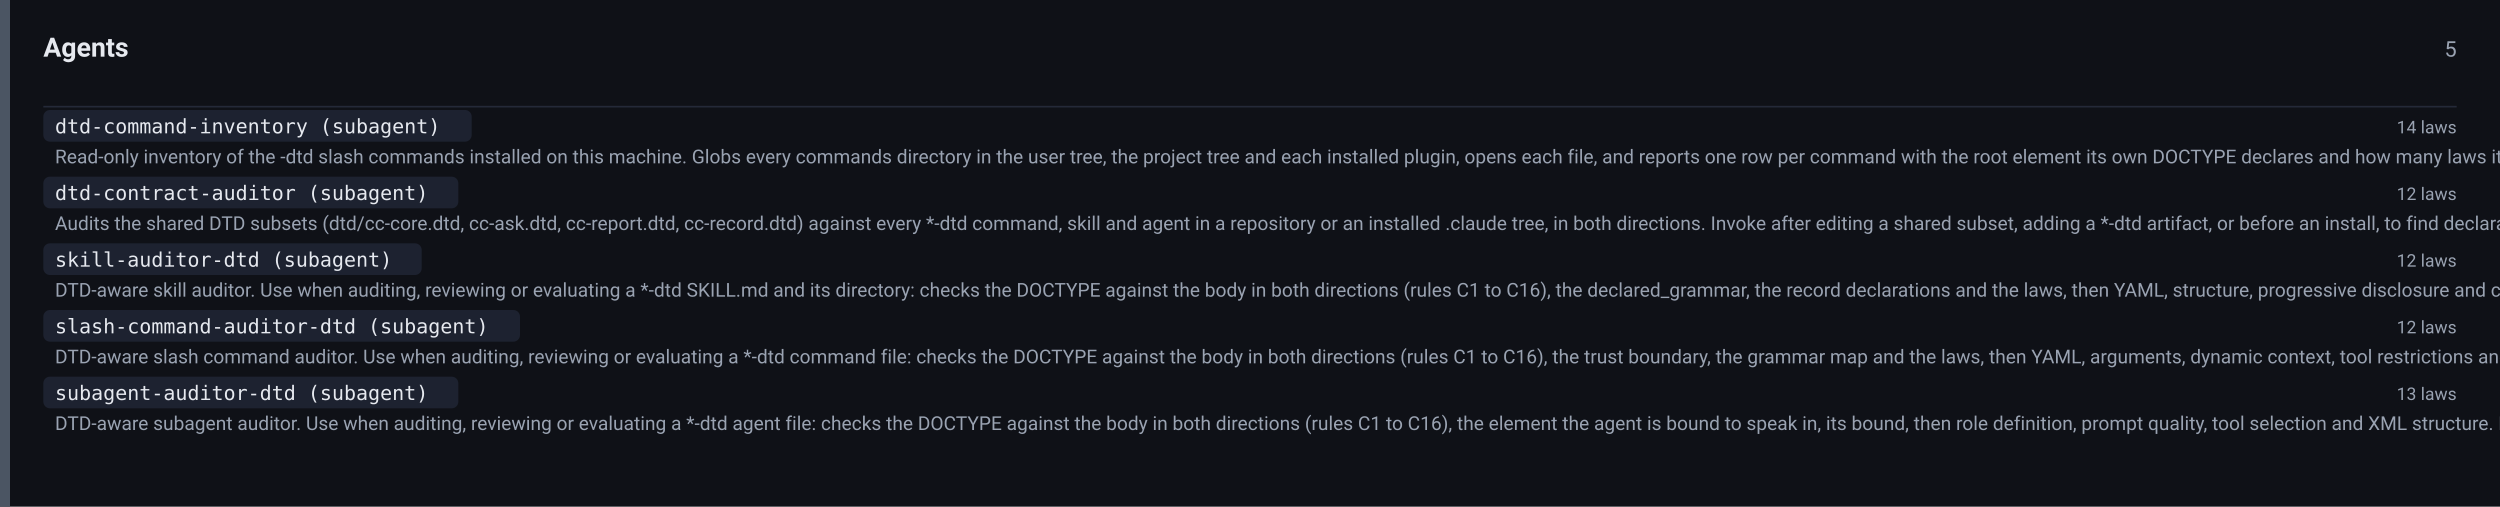
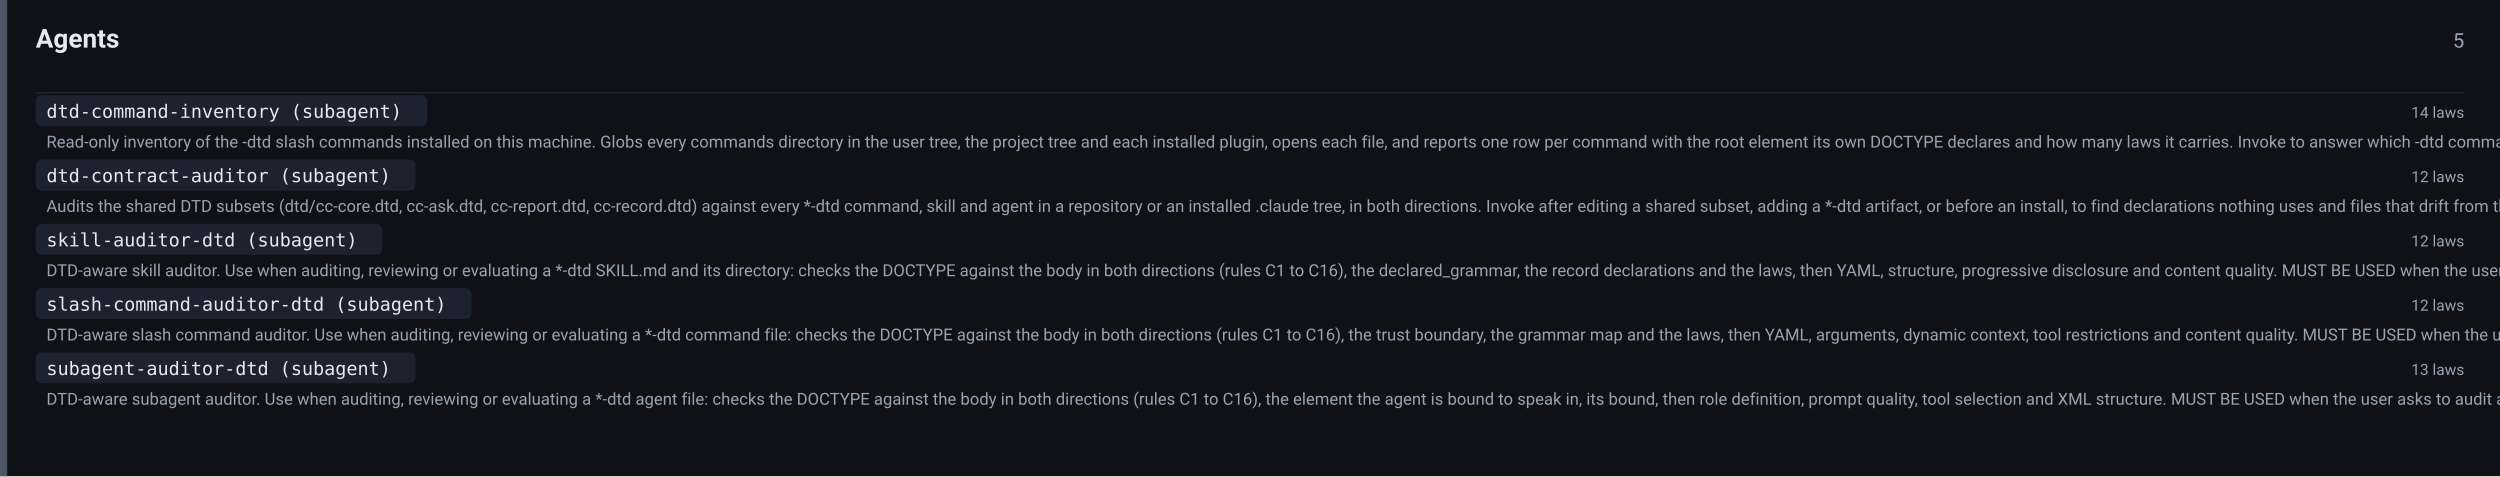
- <svg xmlns="http://www.w3.org/2000/svg" width="1500" height="304" viewBox="0 0 1500 304" font-family="-apple-system,BlinkMacSystemFont,Segoe UI,Roboto,Helvetica,Arial,sans-serif">
-   <rect width="1500" height="304" fill="#0f1117" />
-   <rect x="0" y="0" width="6" height="304" fill="#4b5563" />
-   <text x="26" y="34" font-size="16" font-weight="600" fill="#e6e9ef">Agents</text>
-   <text x="1474" y="34" font-size="13" fill="#9aa3b2" text-anchor="end">5</text>
-   <line x1="26" y1="64" x2="1474" y2="64" stroke="#242938" stroke-width="1" />
-   <rect x="26" y="66" width="257" height="19" rx="4" fill="#1d2230" />
-   <text x="33" y="80" font-size="12" font-family="ui-monospace,SFMono-Regular,Menlo,Consolas,monospace" fill="#e6e9ef">dtd-command-inventory  (subagent)</text>
-   <text x="33" y="98" font-size="11.5" fill="#9aa3b2">Read-only inventory of the -dtd slash commands installed on this machine. Globs every commands directory in the user tree, the project tree and each installed plugin, opens each file, and reports one row per command with the root element its own DOCTYPE declares and how many laws it carries. Invoke to answer which -dtd commands are installed, where a command came from, whether a name exists before calling it, or which installed file shadows which.</text>
-   <text x="1474" y="80" font-size="10.5" fill="#9aa3b2" text-anchor="end">14 laws</text>
-   <rect x="26" y="106" width="249" height="19" rx="4" fill="#1d2230" />
-   <text x="33" y="120" font-size="12" font-family="ui-monospace,SFMono-Regular,Menlo,Consolas,monospace" fill="#e6e9ef">dtd-contract-auditor  (subagent)</text>
-   <text x="33" y="138" font-size="11.5" fill="#9aa3b2">Audits the shared DTD subsets (dtd/cc-core.dtd, cc-ask.dtd, cc-report.dtd, cc-record.dtd) against every *-dtd command, skill and agent in a repository or an installed .claude tree, in both directions. Invoke after editing a shared subset, adding a *-dtd artifact, or before an install, to find declarations nothing uses and files that drift from the contract.</text>
-   <text x="1474" y="120" font-size="10.5" fill="#9aa3b2" text-anchor="end">12 laws</text>
-   <rect x="26" y="146" width="227" height="19" rx="4" fill="#1d2230" />
-   <text x="33" y="160" font-size="12" font-family="ui-monospace,SFMono-Regular,Menlo,Consolas,monospace" fill="#e6e9ef">skill-auditor-dtd  (subagent)</text>
-   <text x="33" y="178" font-size="11.5" fill="#9aa3b2">DTD-aware skill auditor. Use when auditing, reviewing or evaluating a *-dtd SKILL.md and its directory: checks the DOCTYPE against the body in both directions (rules C1 to C16), the declared_grammar, the record declarations and the laws, then YAML, structure, progressive disclosure and content quality. MUST BE USED when the user asks to audit a -dtd skill.</text>
-   <text x="1474" y="160" font-size="10.5" fill="#9aa3b2" text-anchor="end">12 laws</text>
-   <rect x="26" y="186" width="286" height="19" rx="4" fill="#1d2230" />
-   <text x="33" y="200" font-size="12" font-family="ui-monospace,SFMono-Regular,Menlo,Consolas,monospace" fill="#e6e9ef">slash-command-auditor-dtd  (subagent)</text>
-   <text x="33" y="218" font-size="11.5" fill="#9aa3b2">DTD-aware slash command auditor. Use when auditing, reviewing or evaluating a *-dtd command file: checks the DOCTYPE against the body in both directions (rules C1 to C16), the trust boundary, the grammar map and the laws, then YAML, arguments, dynamic context, tool restrictions and content quality. MUST BE USED when the user asks to audit a -dtd command.</text>
-   <text x="1474" y="200" font-size="10.5" fill="#9aa3b2" text-anchor="end">12 laws</text>
-   <rect x="26" y="226" width="249" height="19" rx="4" fill="#1d2230" />
-   <text x="33" y="240" font-size="12" font-family="ui-monospace,SFMono-Regular,Menlo,Consolas,monospace" fill="#e6e9ef">subagent-auditor-dtd  (subagent)</text>
-   <text x="33" y="258" font-size="11.5" fill="#9aa3b2">DTD-aware subagent auditor. Use when auditing, reviewing or evaluating a *-dtd agent file: checks the DOCTYPE against the body in both directions (rules C1 to C16), the element the agent is bound to speak in, its bound, then role definition, prompt quality, tool selection and XML structure. MUST BE USED when the user asks to audit a -dtd subagent.</text>
-   <text x="1474" y="240" font-size="10.5" fill="#9aa3b2" text-anchor="end">13 laws</text>
+ <svg xmlns="http://www.w3.org/2000/svg" width="2100" height="400" viewBox="0 0 2100 400" font-family="-apple-system,BlinkMacSystemFont,Segoe UI,Roboto,Helvetica,Arial,sans-serif">
+   <rect width="2100" height="400" fill="#0f1117" />
+   <rect x="0" y="0" width="6" height="400" fill="#4b5563" />
+   <text x="30" y="40" font-size="22" font-weight="600" fill="#e6e9ef">Agents</text>
+   <text x="2070" y="40" font-size="17" fill="#9aa3b2" text-anchor="end">5</text>
+   <line x1="30" y1="78" x2="2070" y2="78" stroke="#242938" stroke-width="1" />
+   <rect x="30" y="80" width="329" height="26" rx="5" fill="#1d2230" />
+   <text x="39" y="99" font-size="15.5" font-family="ui-monospace,SFMono-Regular,Menlo,Consolas,monospace" fill="#e6e9ef">dtd-command-inventory  (subagent)</text>
+   <text x="39" y="124" font-size="14" fill="#9aa3b2">Read-only inventory of the -dtd slash commands installed on this machine. Globs every commands directory in the user tree, the project tree and each installed plugin, opens each file, and reports one row per command with the root element its own DOCTYPE declares and how many laws it carries. Invoke to answer which -dtd commands are installed, where a command came from, whether a name exists before calling it, or which installed file shadows which.</text>
+   <text x="2070" y="99" font-size="13" fill="#9aa3b2" text-anchor="end">14 laws</text>
+   <rect x="30" y="134" width="319" height="26" rx="5" fill="#1d2230" />
+   <text x="39" y="153" font-size="15.5" font-family="ui-monospace,SFMono-Regular,Menlo,Consolas,monospace" fill="#e6e9ef">dtd-contract-auditor  (subagent)</text>
+   <text x="39" y="178" font-size="14" fill="#9aa3b2">Audits the shared DTD subsets (dtd/cc-core.dtd, cc-ask.dtd, cc-report.dtd, cc-record.dtd) against every *-dtd command, skill and agent in a repository or an installed .claude tree, in both directions. Invoke after editing a shared subset, adding a *-dtd artifact, or before an install, to find declarations nothing uses and files that drift from the contract.</text>
+   <text x="2070" y="153" font-size="13" fill="#9aa3b2" text-anchor="end">12 laws</text>
+   <rect x="30" y="188" width="291" height="26" rx="5" fill="#1d2230" />
+   <text x="39" y="207" font-size="15.5" font-family="ui-monospace,SFMono-Regular,Menlo,Consolas,monospace" fill="#e6e9ef">skill-auditor-dtd  (subagent)</text>
+   <text x="39" y="232" font-size="14" fill="#9aa3b2">DTD-aware skill auditor. Use when auditing, reviewing or evaluating a *-dtd SKILL.md and its directory: checks the DOCTYPE against the body in both directions (rules C1 to C16), the declared_grammar, the record declarations and the laws, then YAML, structure, progressive disclosure and content quality. MUST BE USED when the user asks to audit a -dtd skill.</text>
+   <text x="2070" y="207" font-size="13" fill="#9aa3b2" text-anchor="end">12 laws</text>
+   <rect x="30" y="242" width="366" height="26" rx="5" fill="#1d2230" />
+   <text x="39" y="261" font-size="15.5" font-family="ui-monospace,SFMono-Regular,Menlo,Consolas,monospace" fill="#e6e9ef">slash-command-auditor-dtd  (subagent)</text>
+   <text x="39" y="286" font-size="14" fill="#9aa3b2">DTD-aware slash command auditor. Use when auditing, reviewing or evaluating a *-dtd command file: checks the DOCTYPE against the body in both directions (rules C1 to C16), the trust boundary, the grammar map and the laws, then YAML, arguments, dynamic context, tool restrictions and content quality. MUST BE USED when the user asks to audit a -dtd command.</text>
+   <text x="2070" y="261" font-size="13" fill="#9aa3b2" text-anchor="end">12 laws</text>
+   <rect x="30" y="296" width="319" height="26" rx="5" fill="#1d2230" />
+   <text x="39" y="315" font-size="15.5" font-family="ui-monospace,SFMono-Regular,Menlo,Consolas,monospace" fill="#e6e9ef">subagent-auditor-dtd  (subagent)</text>
+   <text x="39" y="340" font-size="14" fill="#9aa3b2">DTD-aware subagent auditor. Use when auditing, reviewing or evaluating a *-dtd agent file: checks the DOCTYPE against the body in both directions (rules C1 to C16), the element the agent is bound to speak in, its bound, then role definition, prompt quality, tool selection and XML structure. MUST BE USED when the user asks to audit a -dtd subagent.</text>
+   <text x="2070" y="315" font-size="13" fill="#9aa3b2" text-anchor="end">13 laws</text>
</svg>
